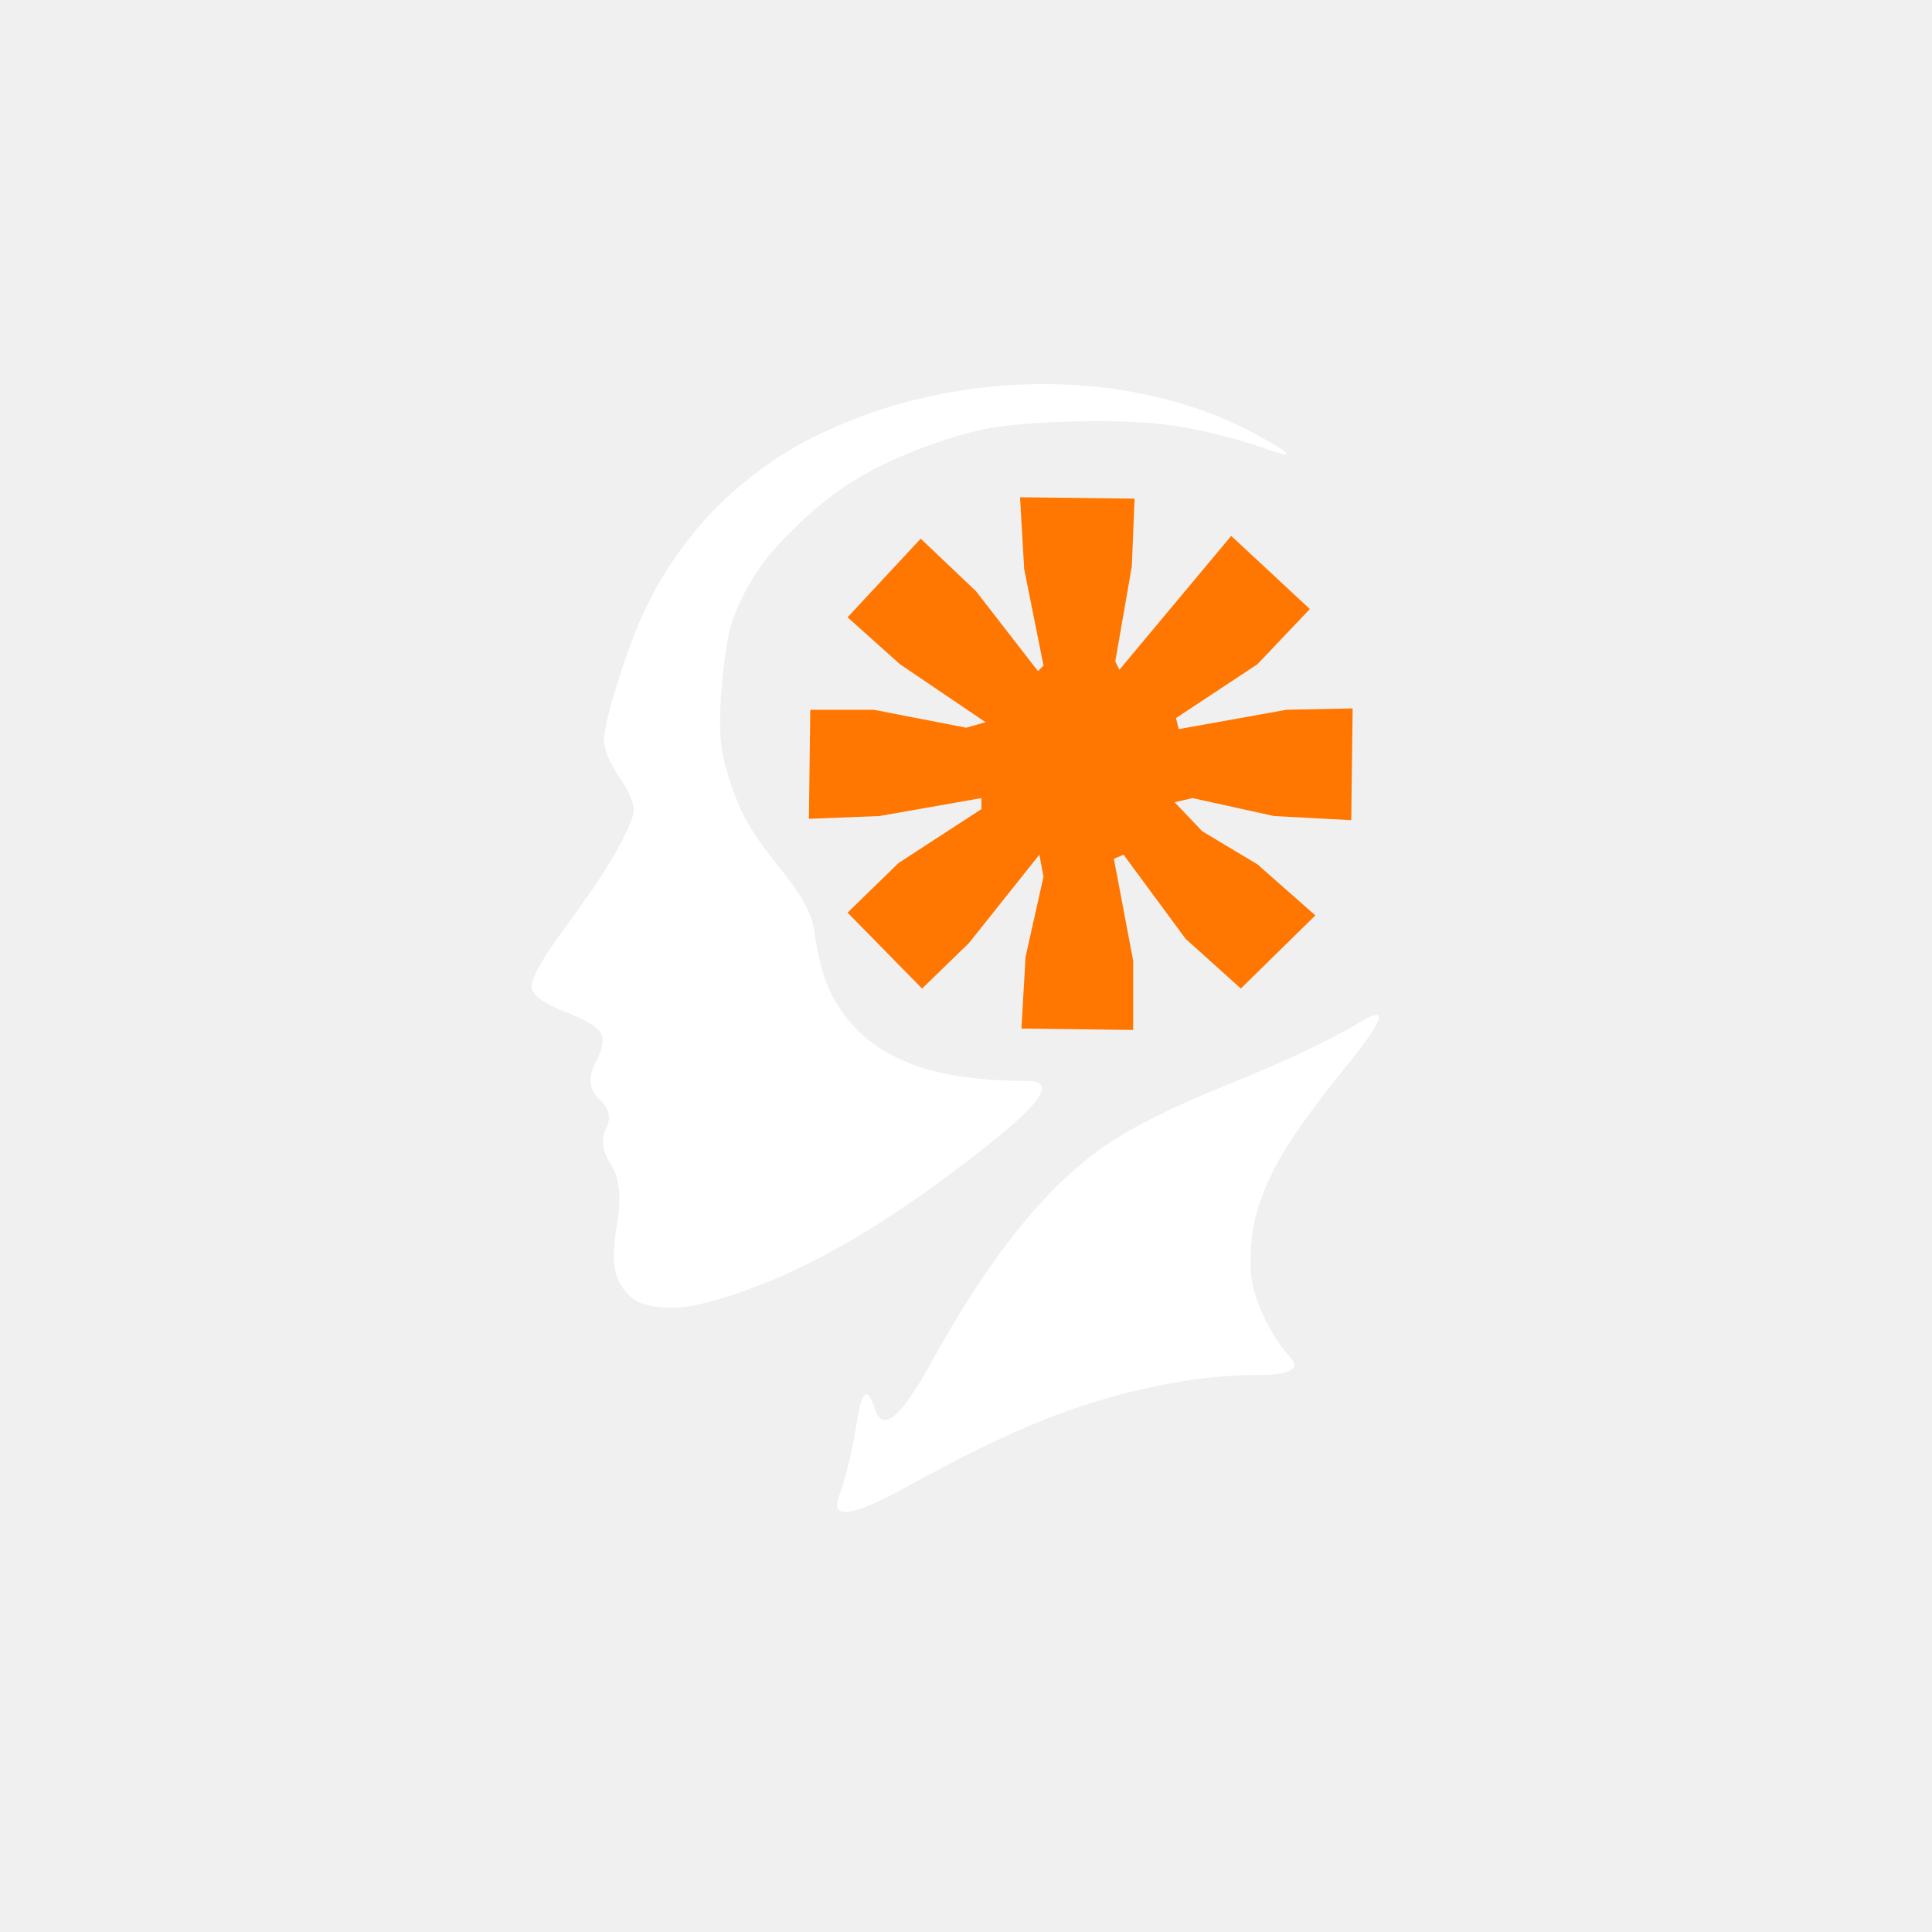
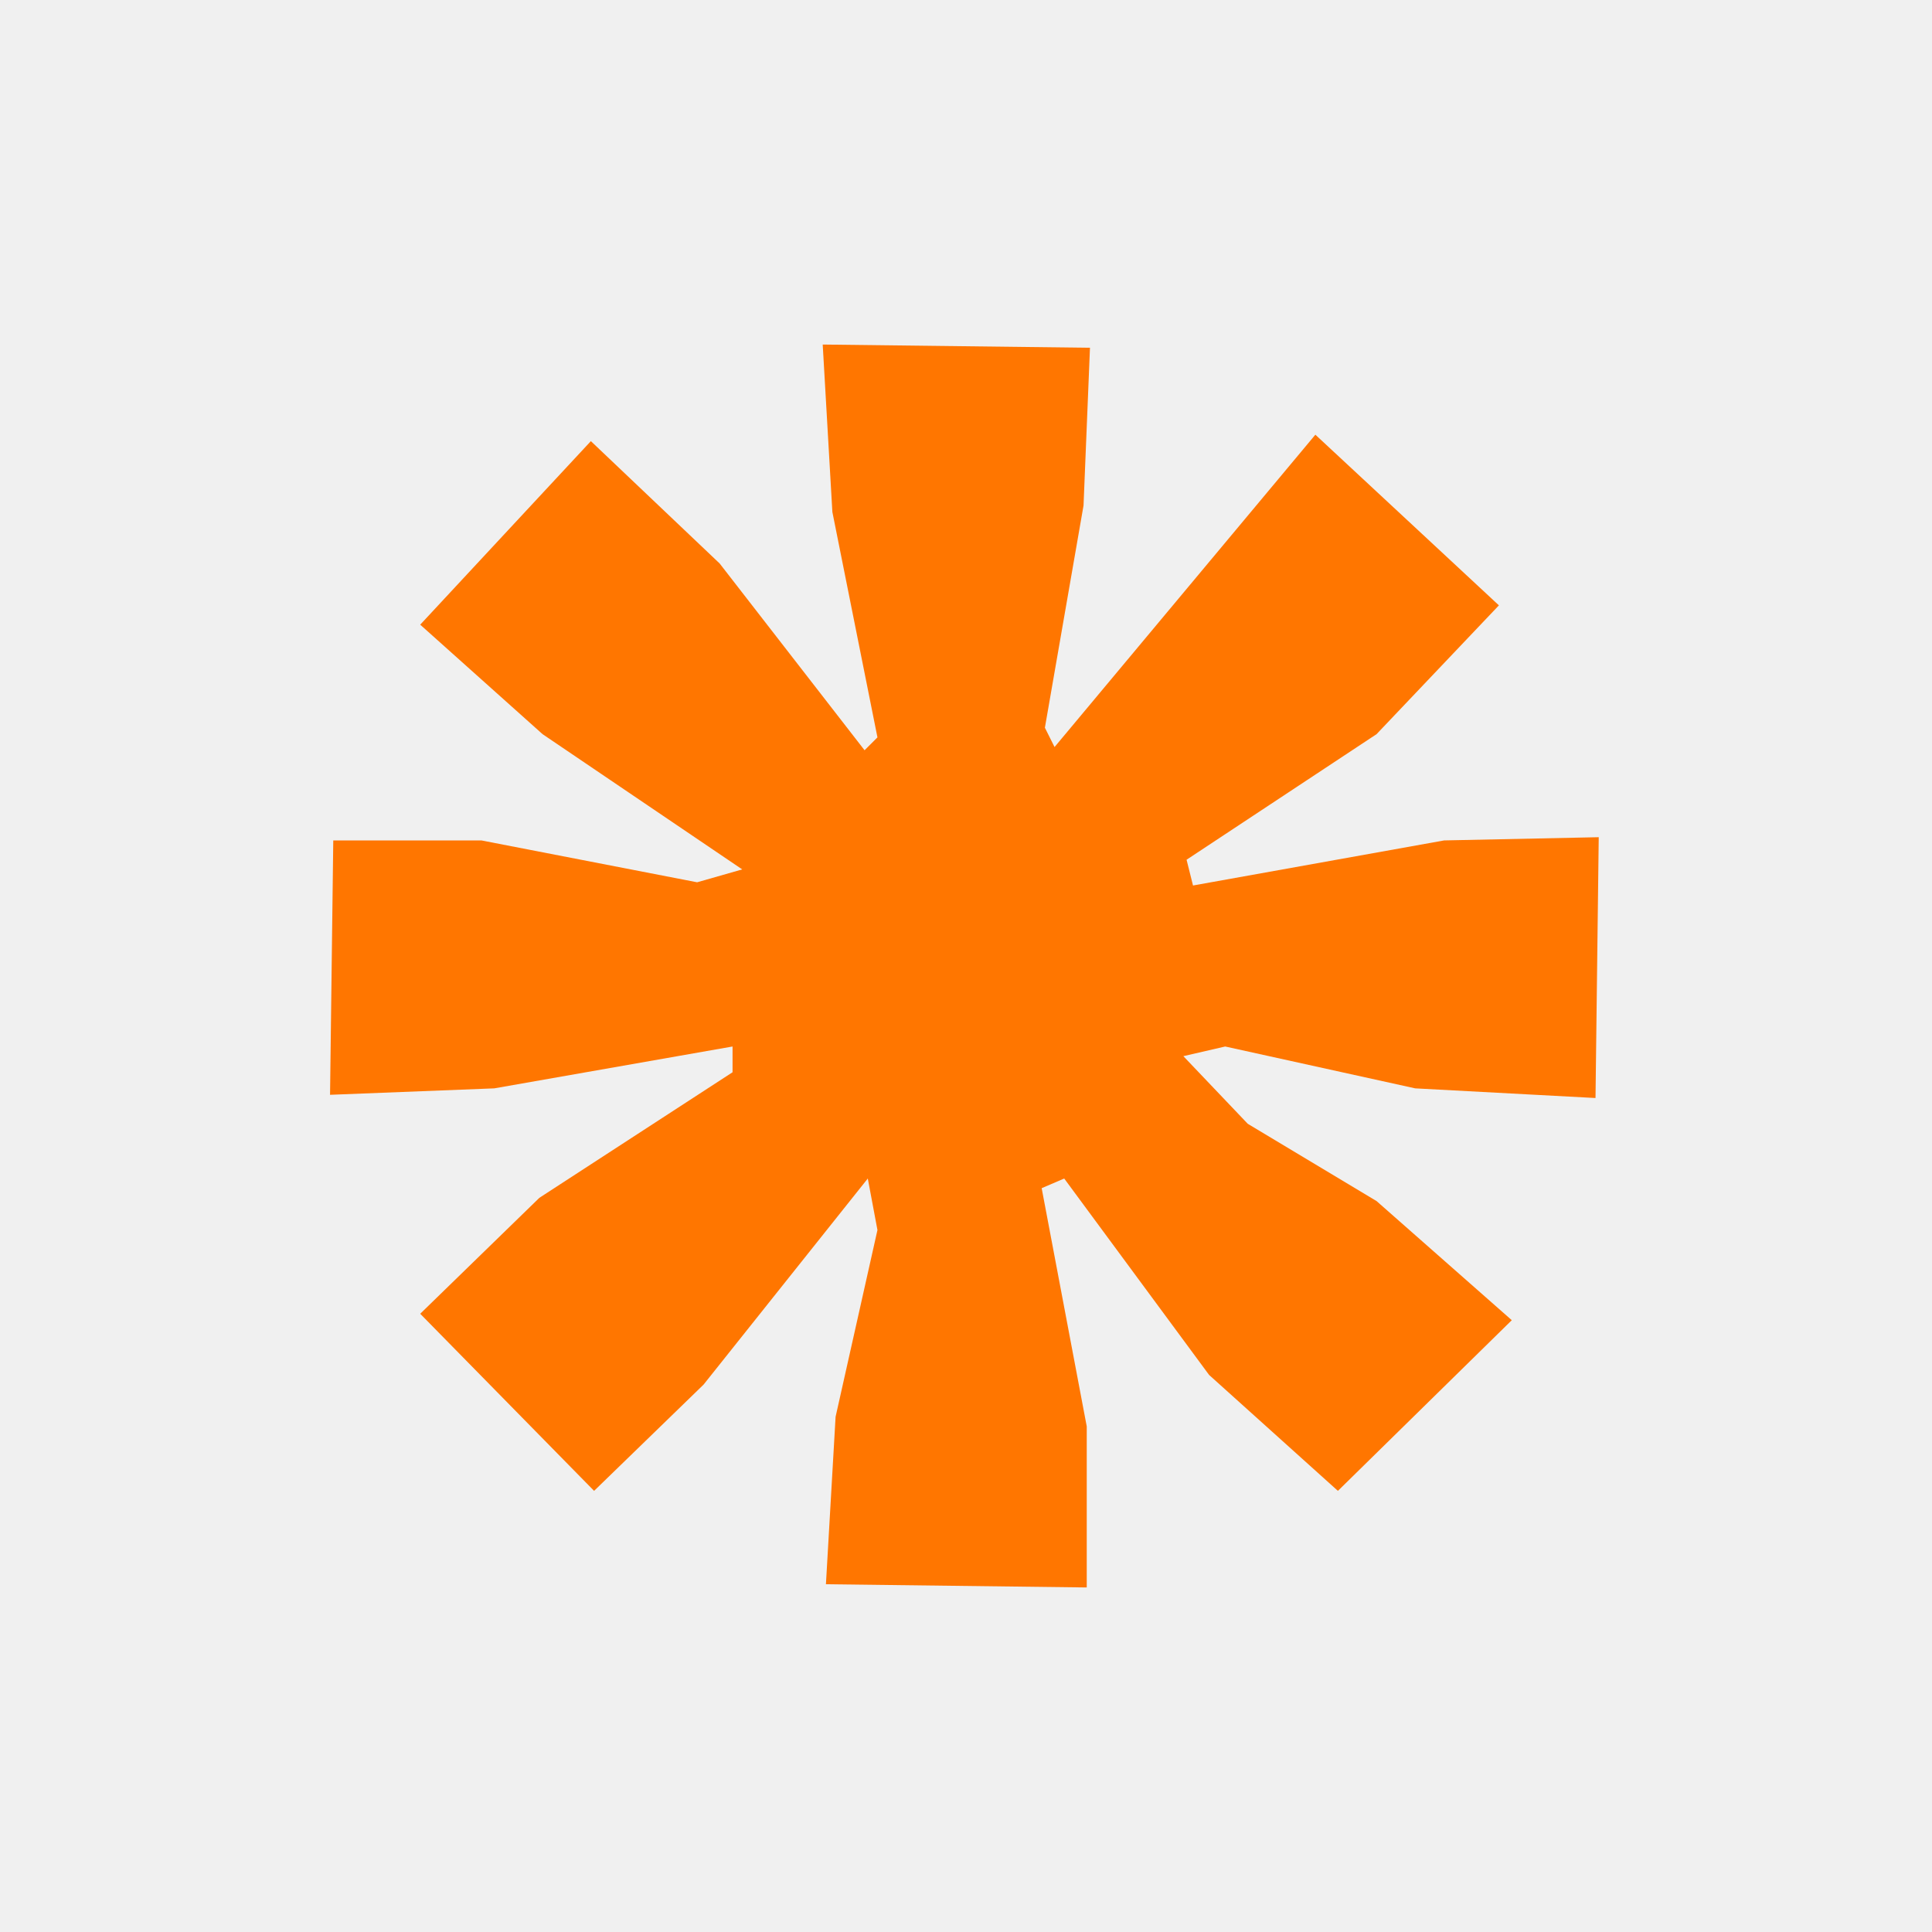
<svg xmlns="http://www.w3.org/2000/svg" viewBox="-28 -28 168 168">
-   <g transform="translate(0.7 0)">
-     <g transform="scale(0.12)">
-       <path d="M 678.5,92 Q 707,102 681,87 Q 655,72 630.5,63.5 Q 606,55 577.5,50 Q 549,45 516,45 Q 483,45 449,51 Q 415,57 383.5,69 Q 352,81 329.5,95 Q 307,109 286,128.5 Q 265,148 245.5,177.5 Q 226,207 212,250 Q 198,293 198.5,303.5 Q 199,314 210,330.5 Q 221,347 220,355 Q 219,363 207.5,383.5 Q 196,404 169.5,440 Q 143,476 146.5,484 Q 150,492 169.5,499.5 Q 189,507 195,513.5 Q 201,520 192.5,536.5 Q 184,553 195,563 Q 206,573 200,584.5 Q 194,596 203.5,610.5 Q 213,625 208,653.5 Q 203,682 209,694.5 Q 215,707 225.5,711 Q 236,715 253.5,714 Q 271,713 308.5,699 Q 346,685 390,658 Q 434,631 484,590.5 Q 534,550 505.5,550 Q 477,550 452.5,546 Q 428,542 408.5,532 Q 389,522 376.5,507 Q 364,492 358.5,475.5 Q 353,459 351,441.5 Q 349,424 326.5,396.5 Q 304,369 296,349.5 Q 288,330 284.5,313 Q 281,296 284,262 Q 287,228 293,212.5 Q 299,197 309,181.5 Q 319,166 339.5,146.5 Q 360,127 379.5,115 Q 399,103 424.5,93 Q 450,83 472.5,78 Q 495,73 542.5,72 Q 590,71 620,76.5 Q 650,82 678.5,92 Z" fill="#FFFFFF" />
-       <path d="M 737,538.5 Q 778,488 746,507.5 Q 714,527 649.5,553 Q 585,579 554.5,602 Q 524,625 495,662 Q 466,699 434.5,756 Q 403,813 395,788 Q 387,763 382,795.5 Q 377,828 368.5,852 Q 360,876 418,844 Q 476,812 516,796 Q 556,780 596.5,771.5 Q 637,763 672,763 Q 707,763 696,750.5 Q 685,738 677.5,722.5 Q 670,707 668,695 Q 666,683 668,663 Q 670,643 683,616 Q 696,589 737,538.5 Z" fill="#FFFFFF" />
+   <g transform="translate(-96.46 -33.6)">
+     <g transform="scale(0.28)">
      <path d="M 500,127 L 503,179 L 517,249 L 513,253 L 468,195 L 428,157 L 375,214 L 413,248 L 475,290 L 461,294 L 394,281 L 348,281 L 347,360 L 398,358 L 472,345 L 472,353 L 412,392 L 375,428 L 429,483 L 463,450 L 514,386 L 517,402 L 504,460 L 501,512 L 582,513 L 582,463 L 568,389 L 575,386 L 620,447 L 660,483 L 714,430 L 672,393 L 632,369 L 612,348 L 625,345 L 684,358 L 740,361 L 741,280 L 693,281 L 615,295 L 613,287 L 672,248 L 710,208 L 653,155 L 572,252 L 569,246 L 581,177 L 583,128 Z" fill="#FF7600" />
    </g>
  </g>
</svg>
